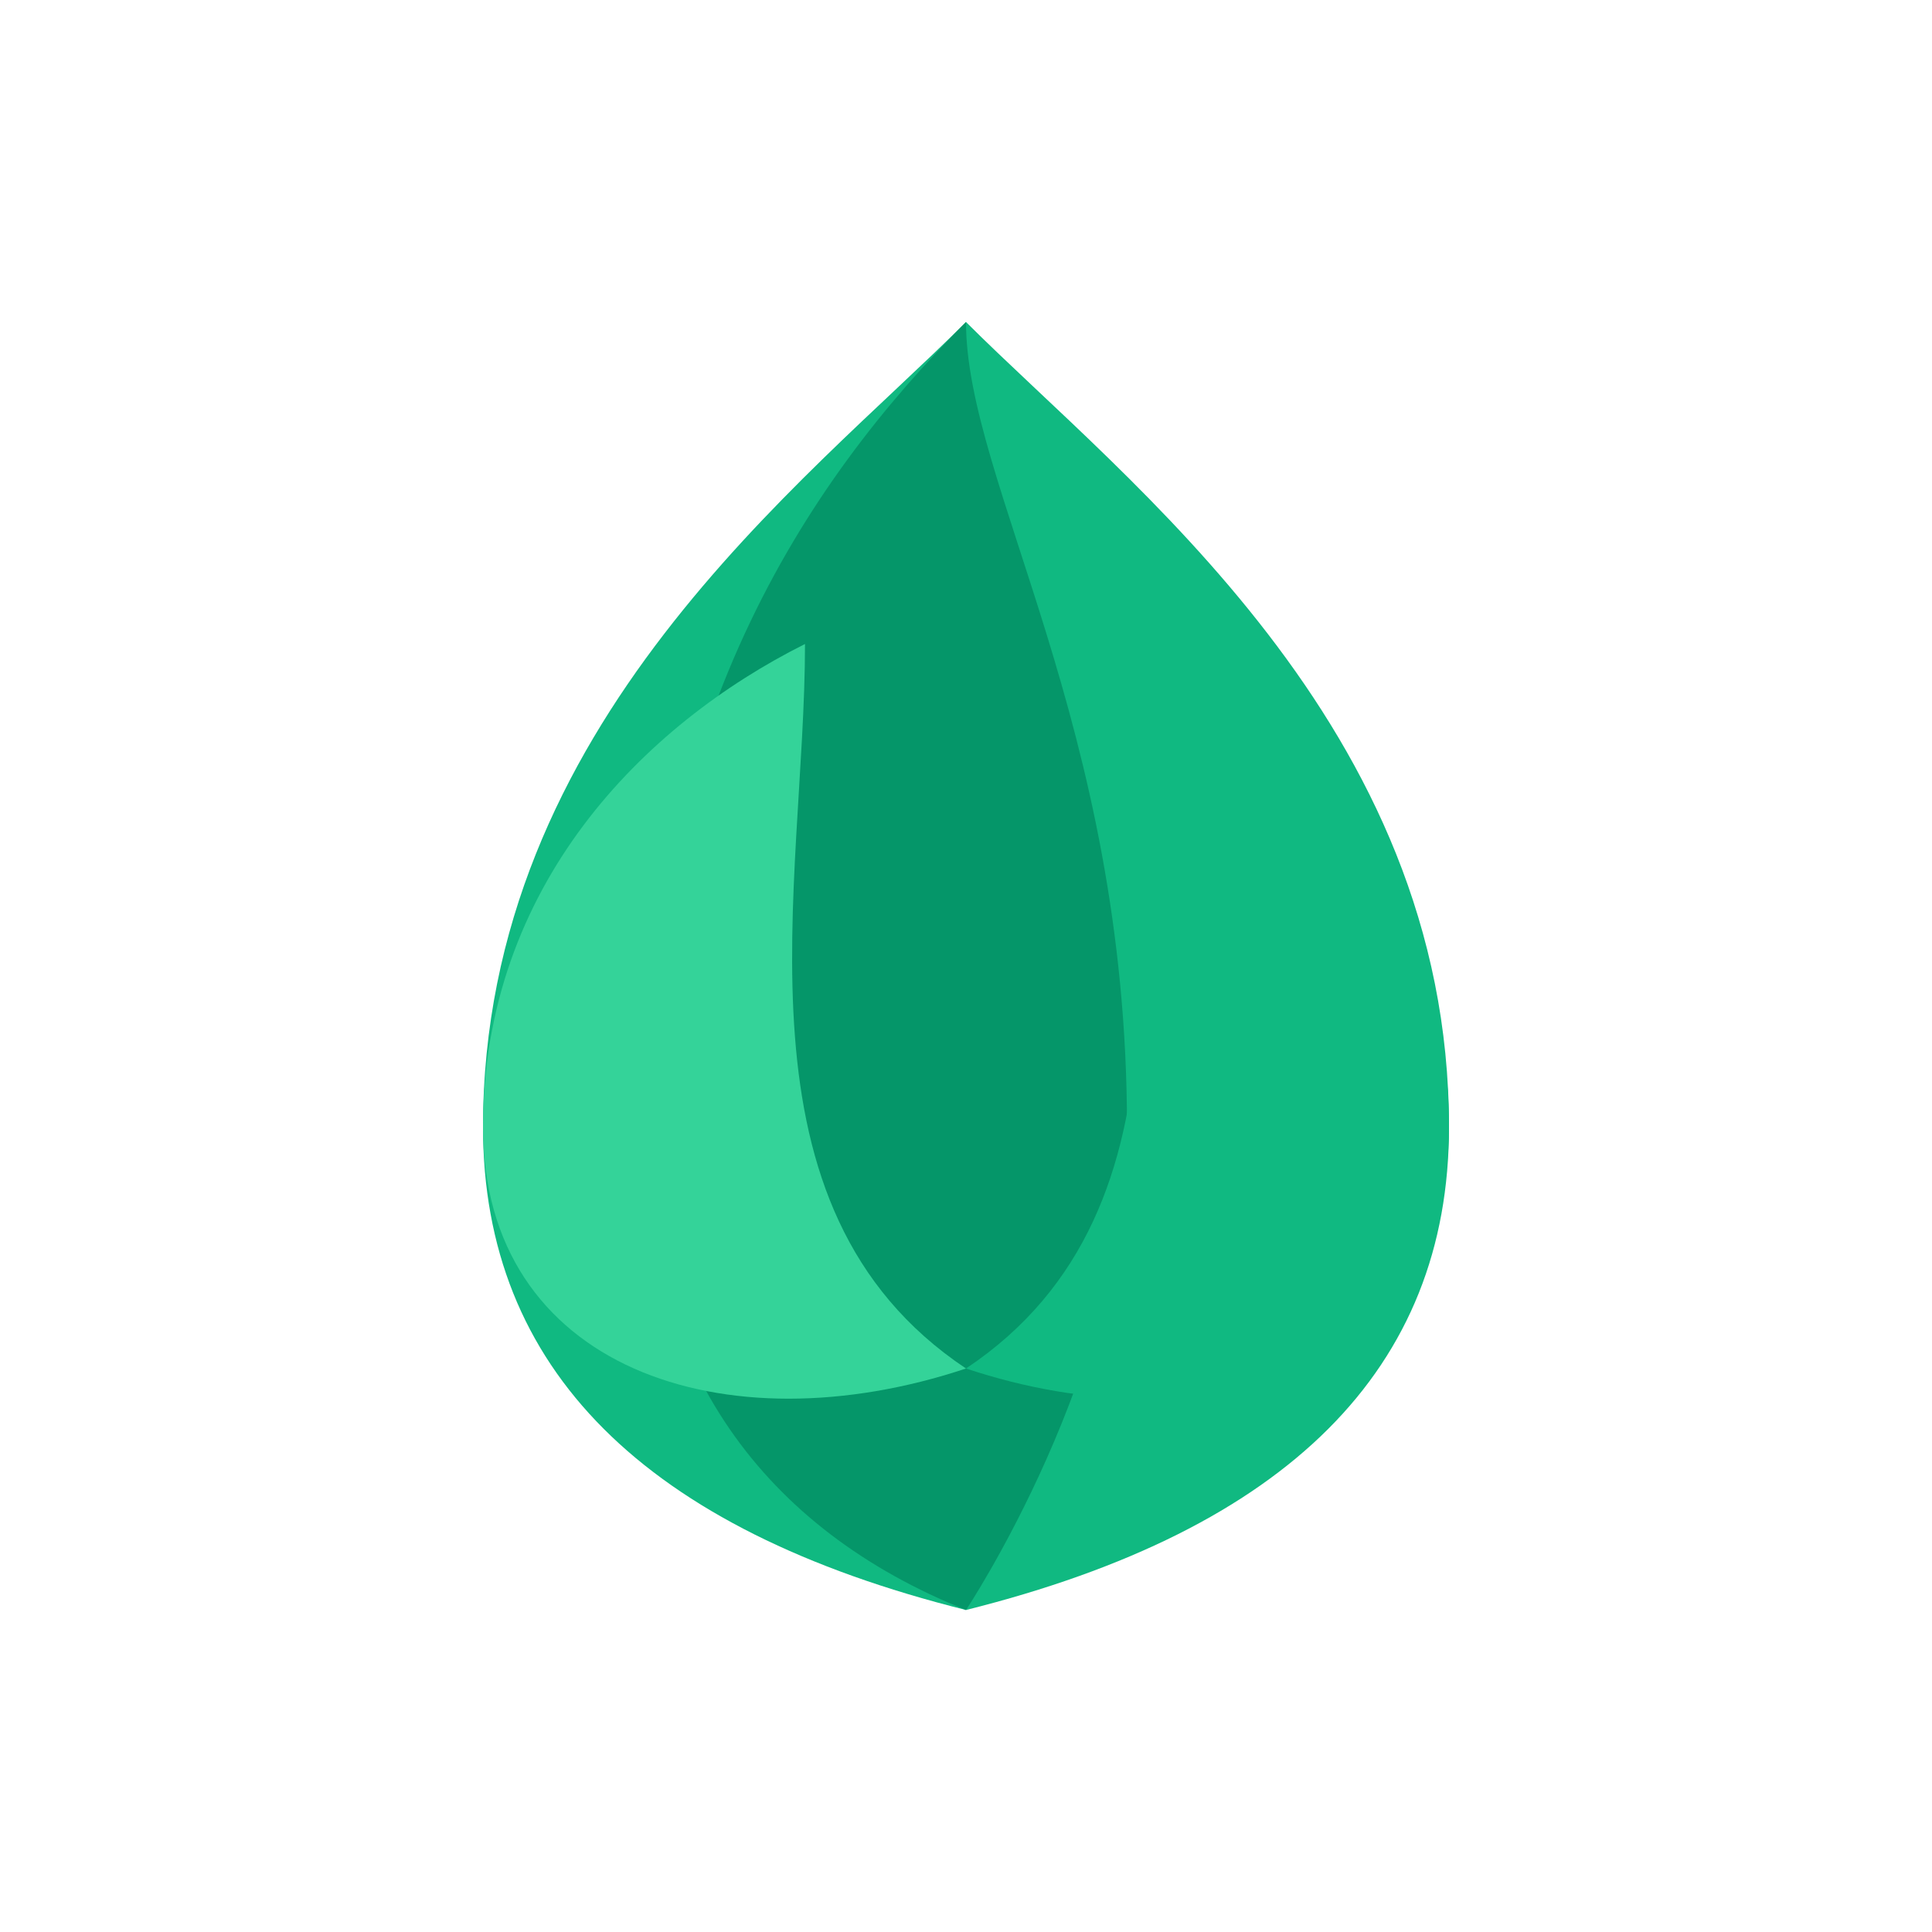
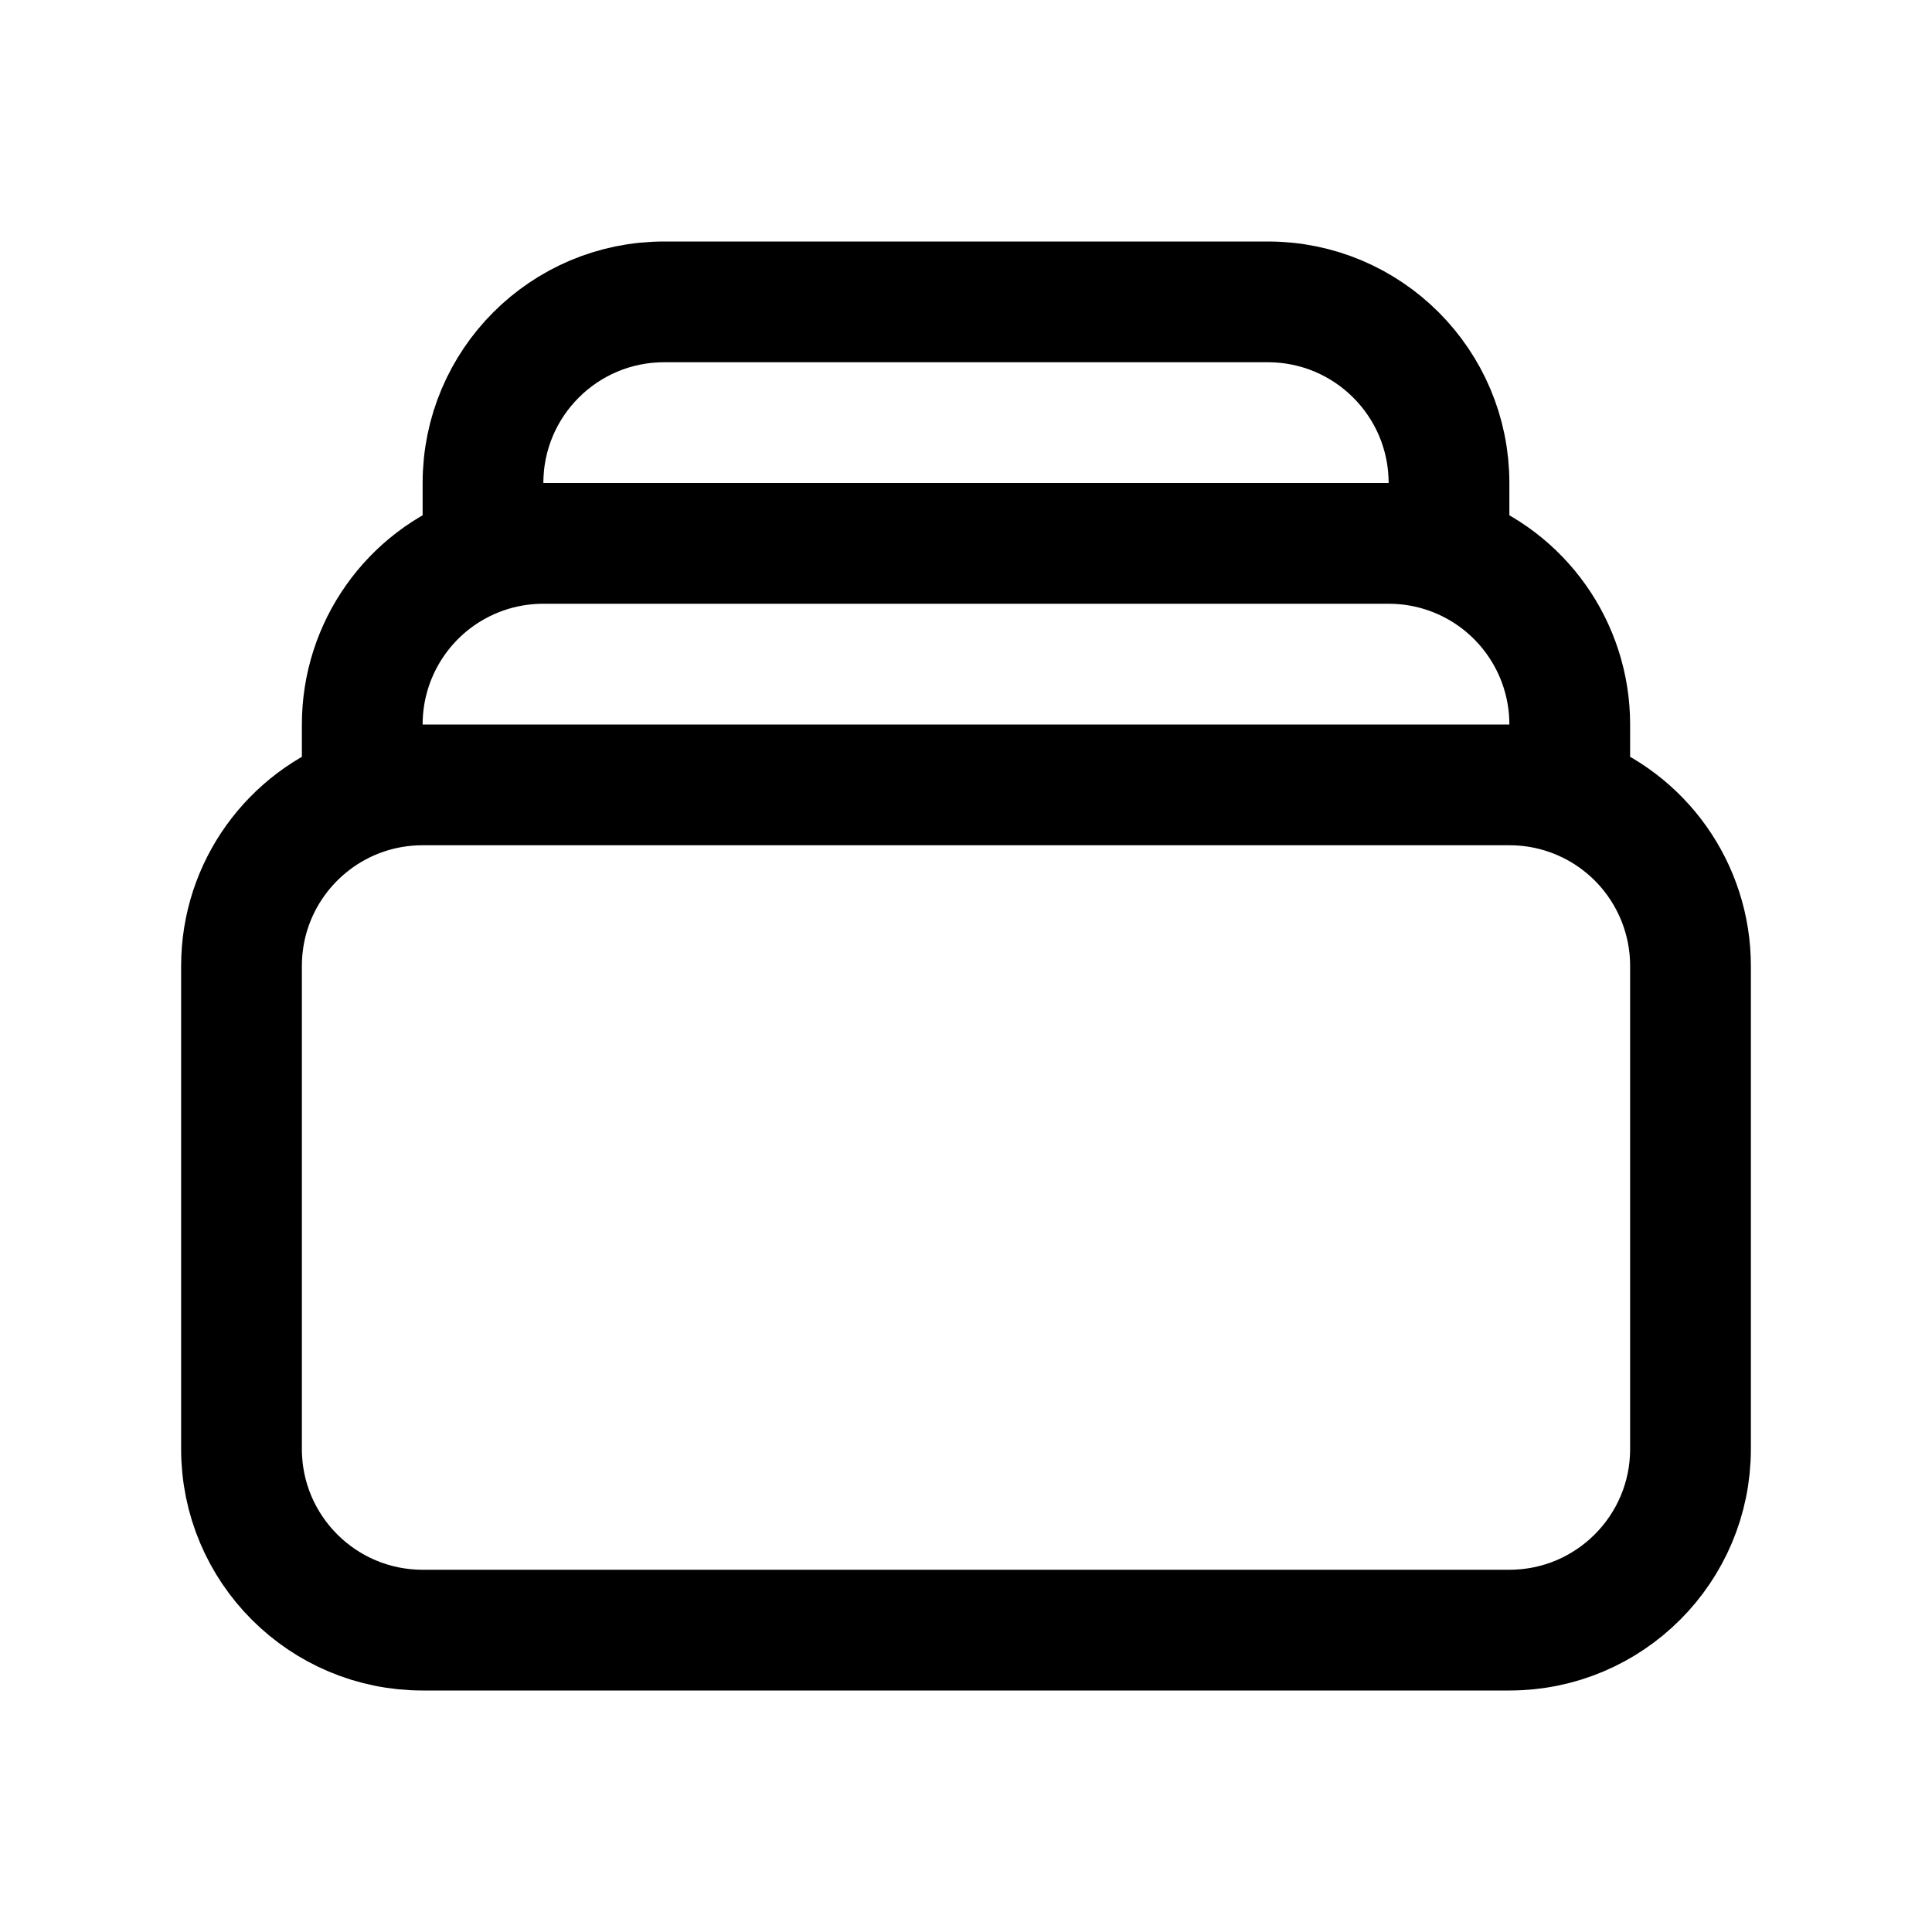
- <svg xmlns="http://www.w3.org/2000/svg" viewBox="0 0 48 48" fill="none" aria-hidden="true">
-   <path d="M24 8C20 12 12 18 12 28C12 34 16 38 24 40C32 38 36 34 36 28C36 18 28 12 24 8Z" fill="#10b981" />
-   <path d="M24 8C20 12 16 18 16 28C16 34 19 38 24 40C24 40 28 34 28 28C28 18 24 12 24 8Z" fill="#059669" />
-   <path d="M12 28C12 22 16 18 20 16C20 22 18 30 24 34C18 36 12 34 12 28Z" fill="#34d399" />
-   <path d="M36 28C36 22 32 18 28 16C28 22 30 30 24 34C30 36 36 34 36 28Z" fill="#10b981" />
+ <svg xmlns="http://www.w3.org/2000/svg" fill="none" viewBox="0 0 24 24" stroke-width="1.5" stroke="currentColor" class="size-8 w-8 h-8 text-primary">
+   <path stroke-linecap="round" stroke-linejoin="round" d="M6 6.878V6a2.25 2.25 0 0 1 2.25-2.25h7.5A2.25 2.25 0 0 1 18 6v.878m-12 0c.235-.083.487-.128.75-.128h10.5c.263 0 .515.045.75.128m-12 0A2.25 2.25 0 0 0 4.5 9v.878m13.5-3A2.25 2.25 0 0 1 19.5 9v.878m0 0a2.246 2.246 0 0 0-.75-.128H5.25c-.263 0-.515.045-.75.128m15 0A2.25 2.25 0 0 1 21 12v6a2.25 2.25 0 0 1-2.25 2.25H5.25A2.25 2.25 0 0 1 3 18v-6c0-.98.626-1.813 1.5-2.122" />
</svg>
